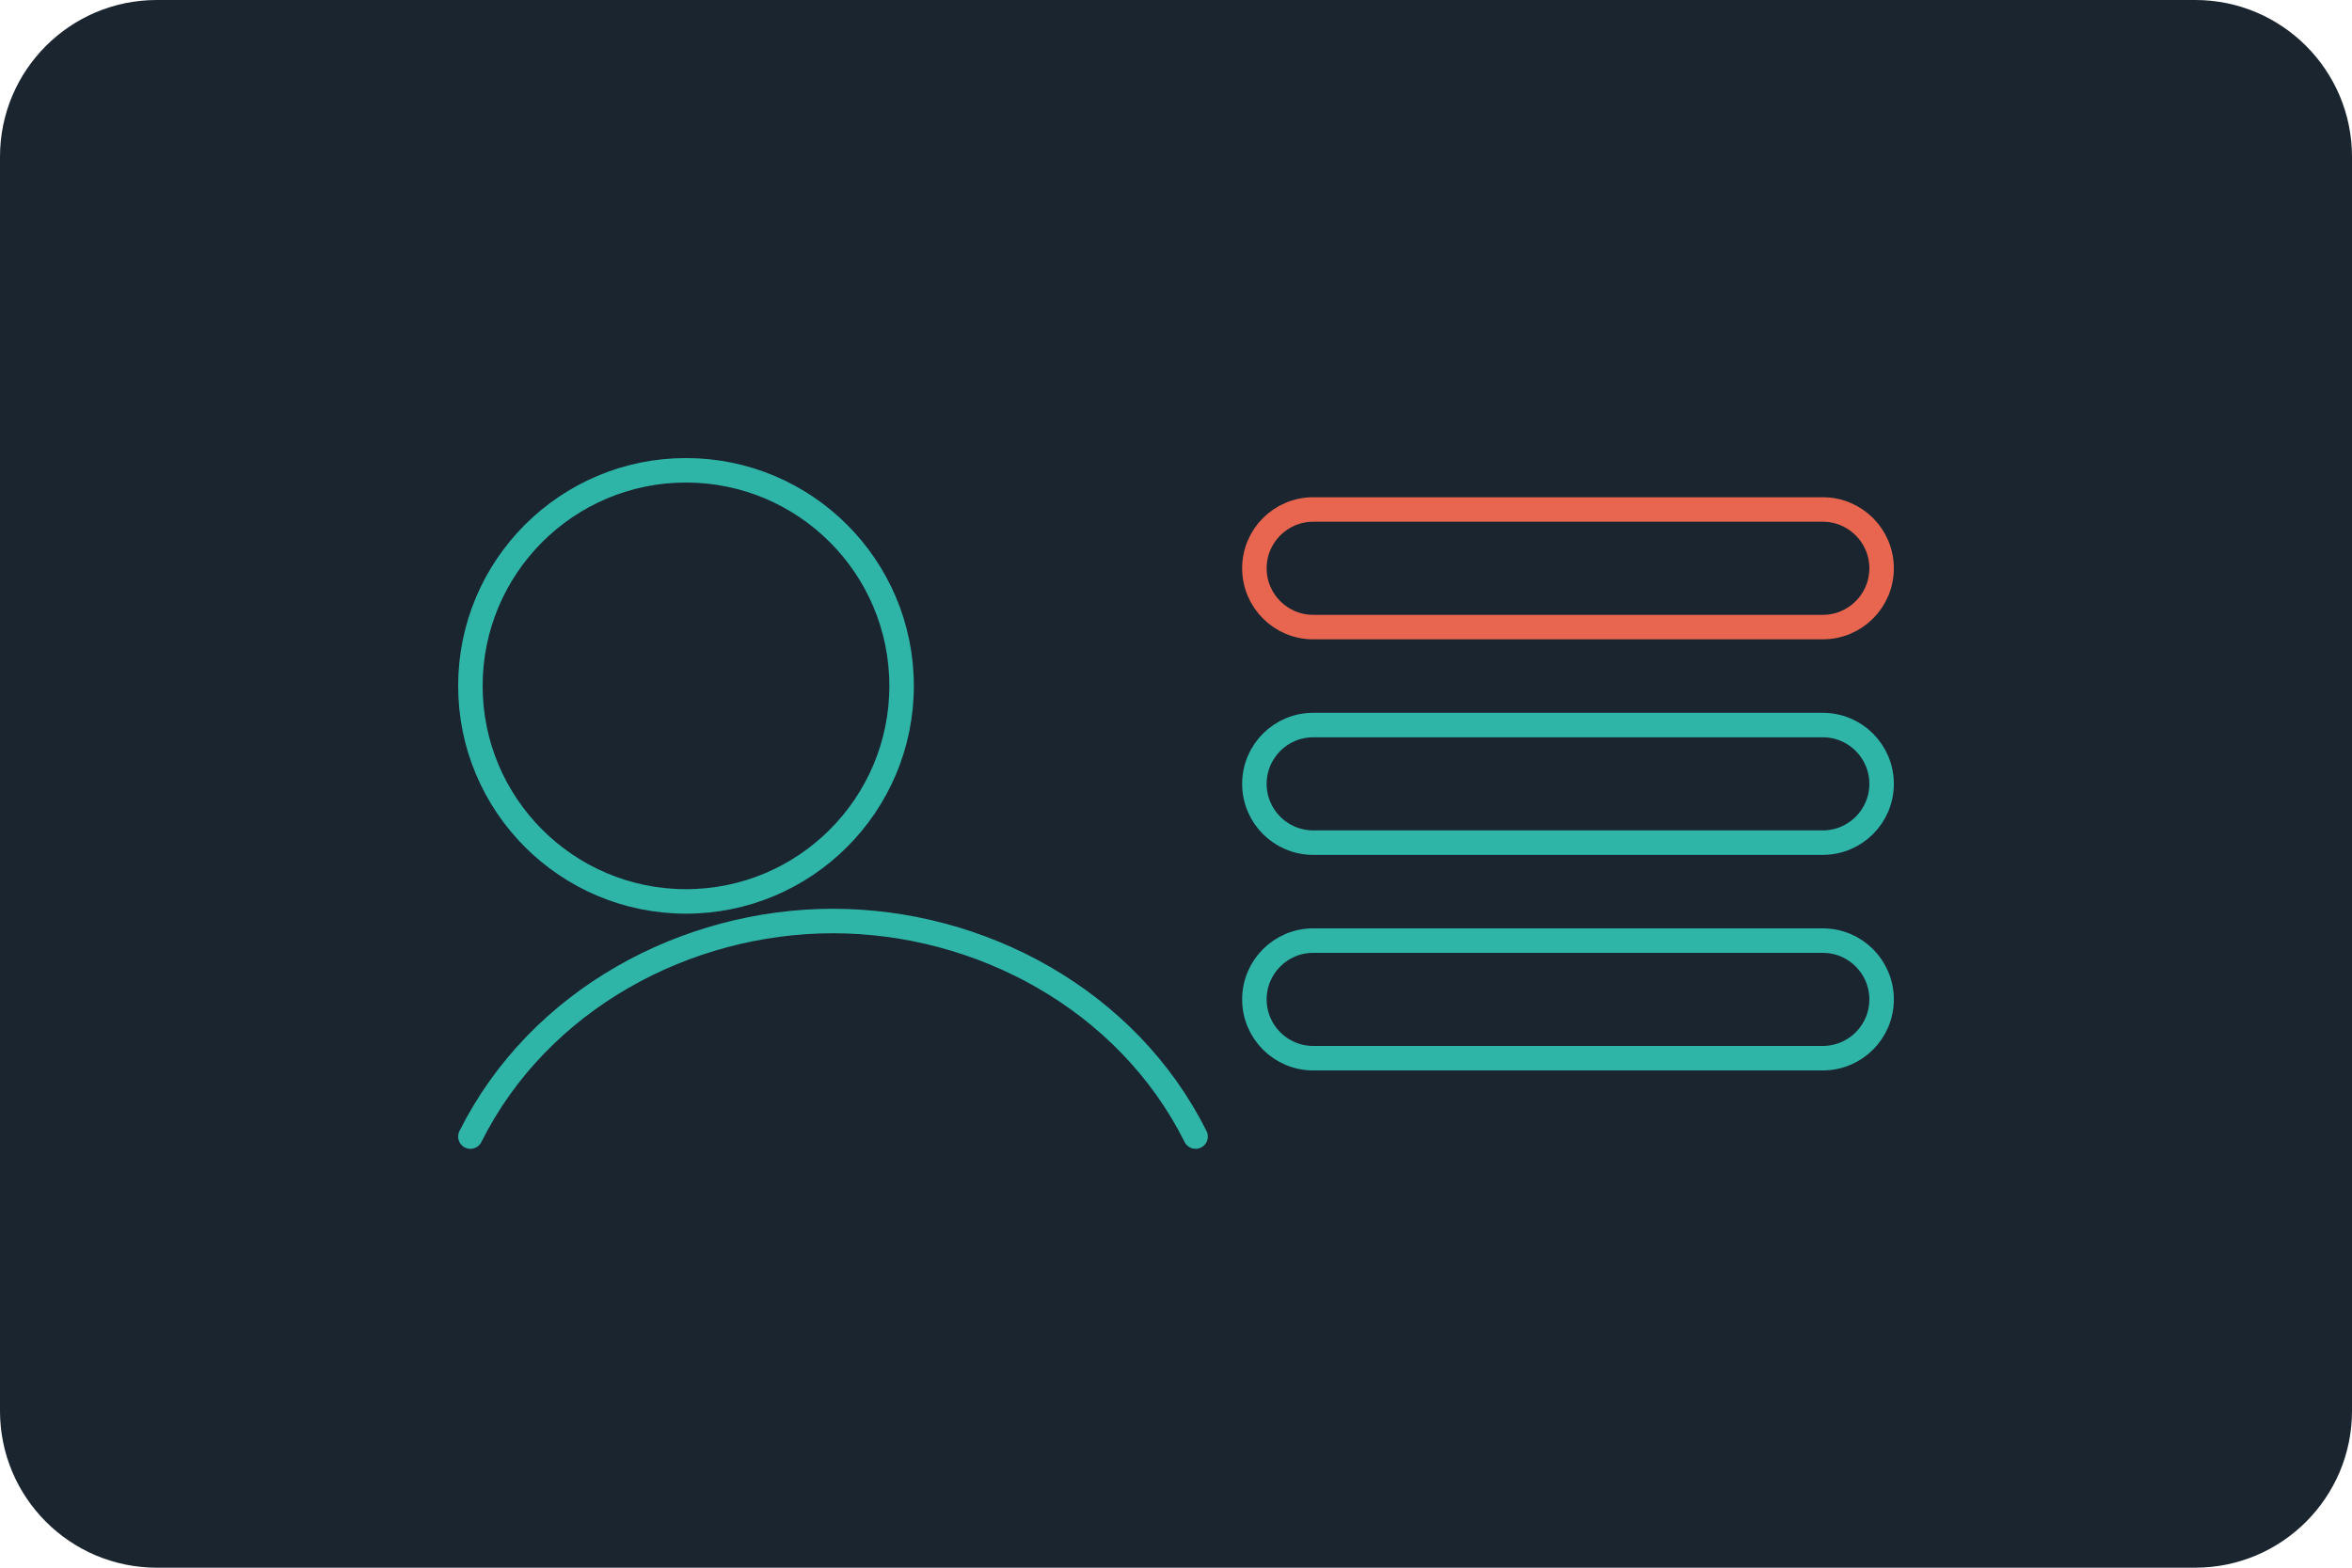
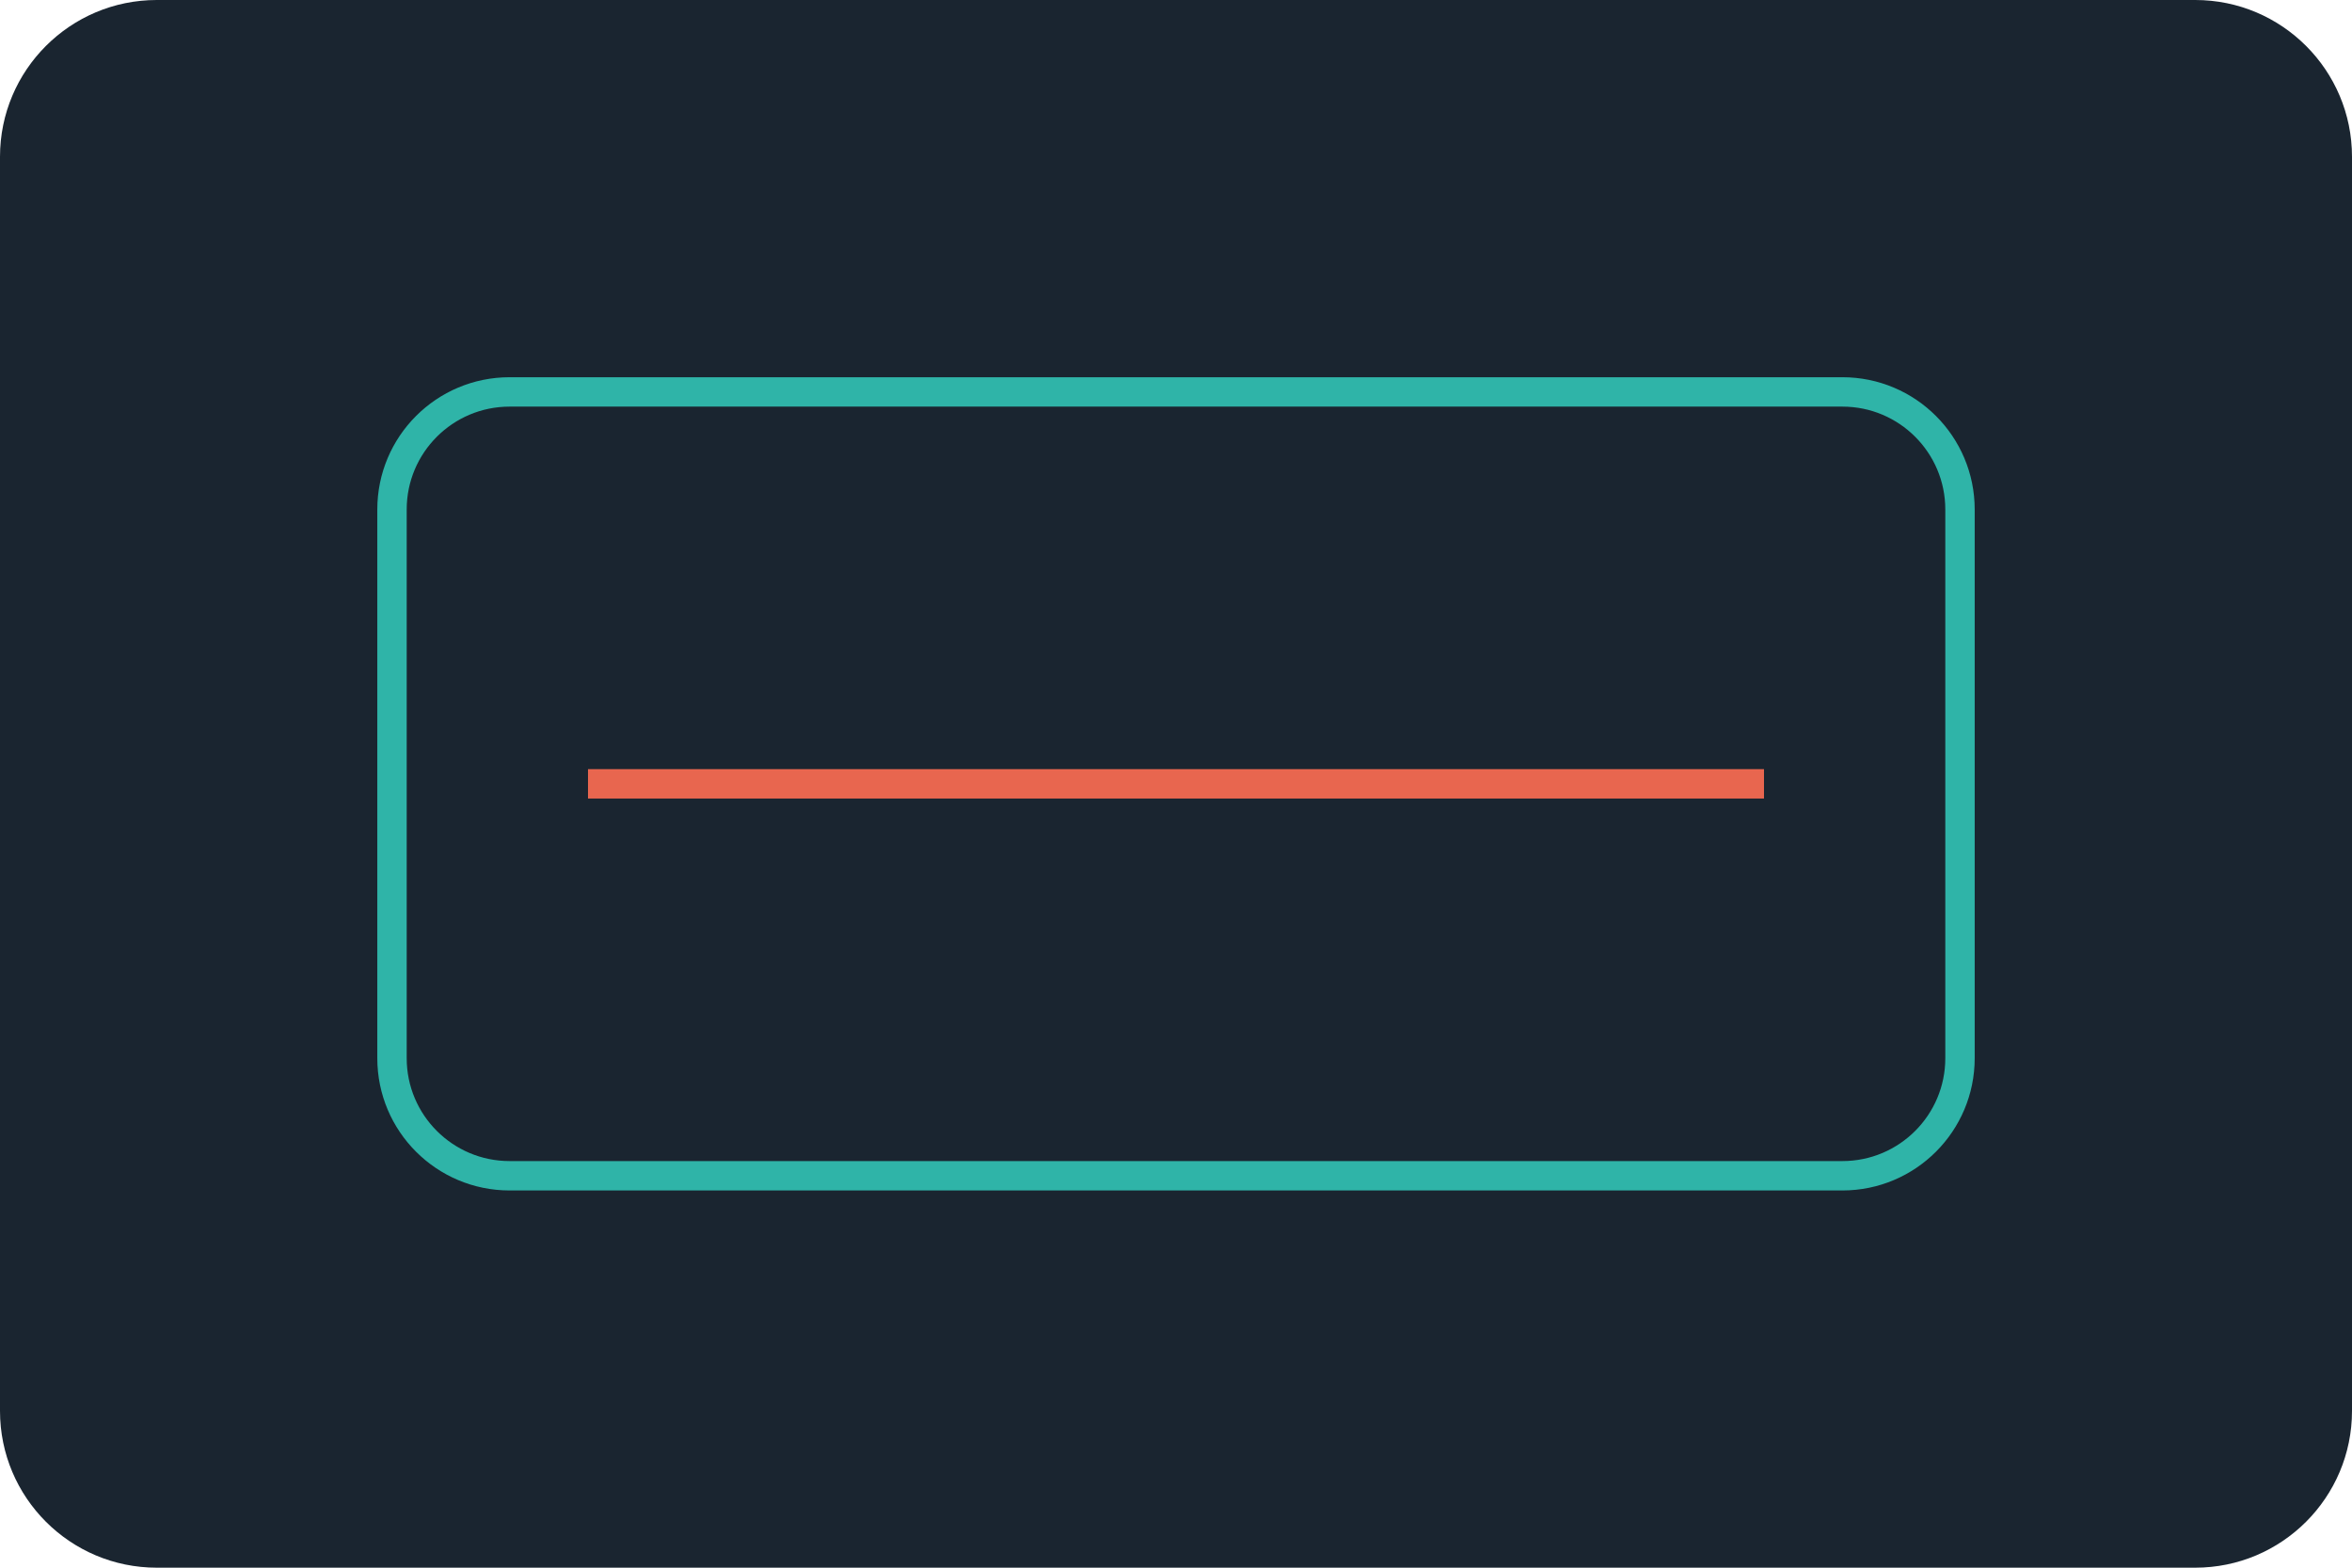
<svg xmlns="http://www.w3.org/2000/svg" width="240" height="160" viewBox="0 0 240 160">
  <rect width="240" height="160" rx="16" fill="#1A2530" />
-   <g fill="none" stroke-width="2.5" stroke-linecap="round" stroke-linejoin="round">
-     <circle cx="70" cy="70" r="22" stroke="#2FB4A8" />
-     <path d="M48 116c7-14 22-22 37-22s30 8 37 22" stroke="#2FB4A8" />
-     <rect x="128" y="52" width="64" height="12" rx="6" stroke="#E8664F" />
-     <rect x="128" y="74" width="64" height="12" rx="6" stroke="#2FB4A8" />
-     <rect x="128" y="96" width="64" height="12" rx="6" stroke="#2FB4A8" />
-   </g>
+   <rect x="40" y="40" width="160" height="80" rx="12" fill="none" stroke="#2FB4A8" stroke-width="3" />
+   <path d="M60 80h120" stroke="#E8664F" stroke-width="3" />
</svg>
